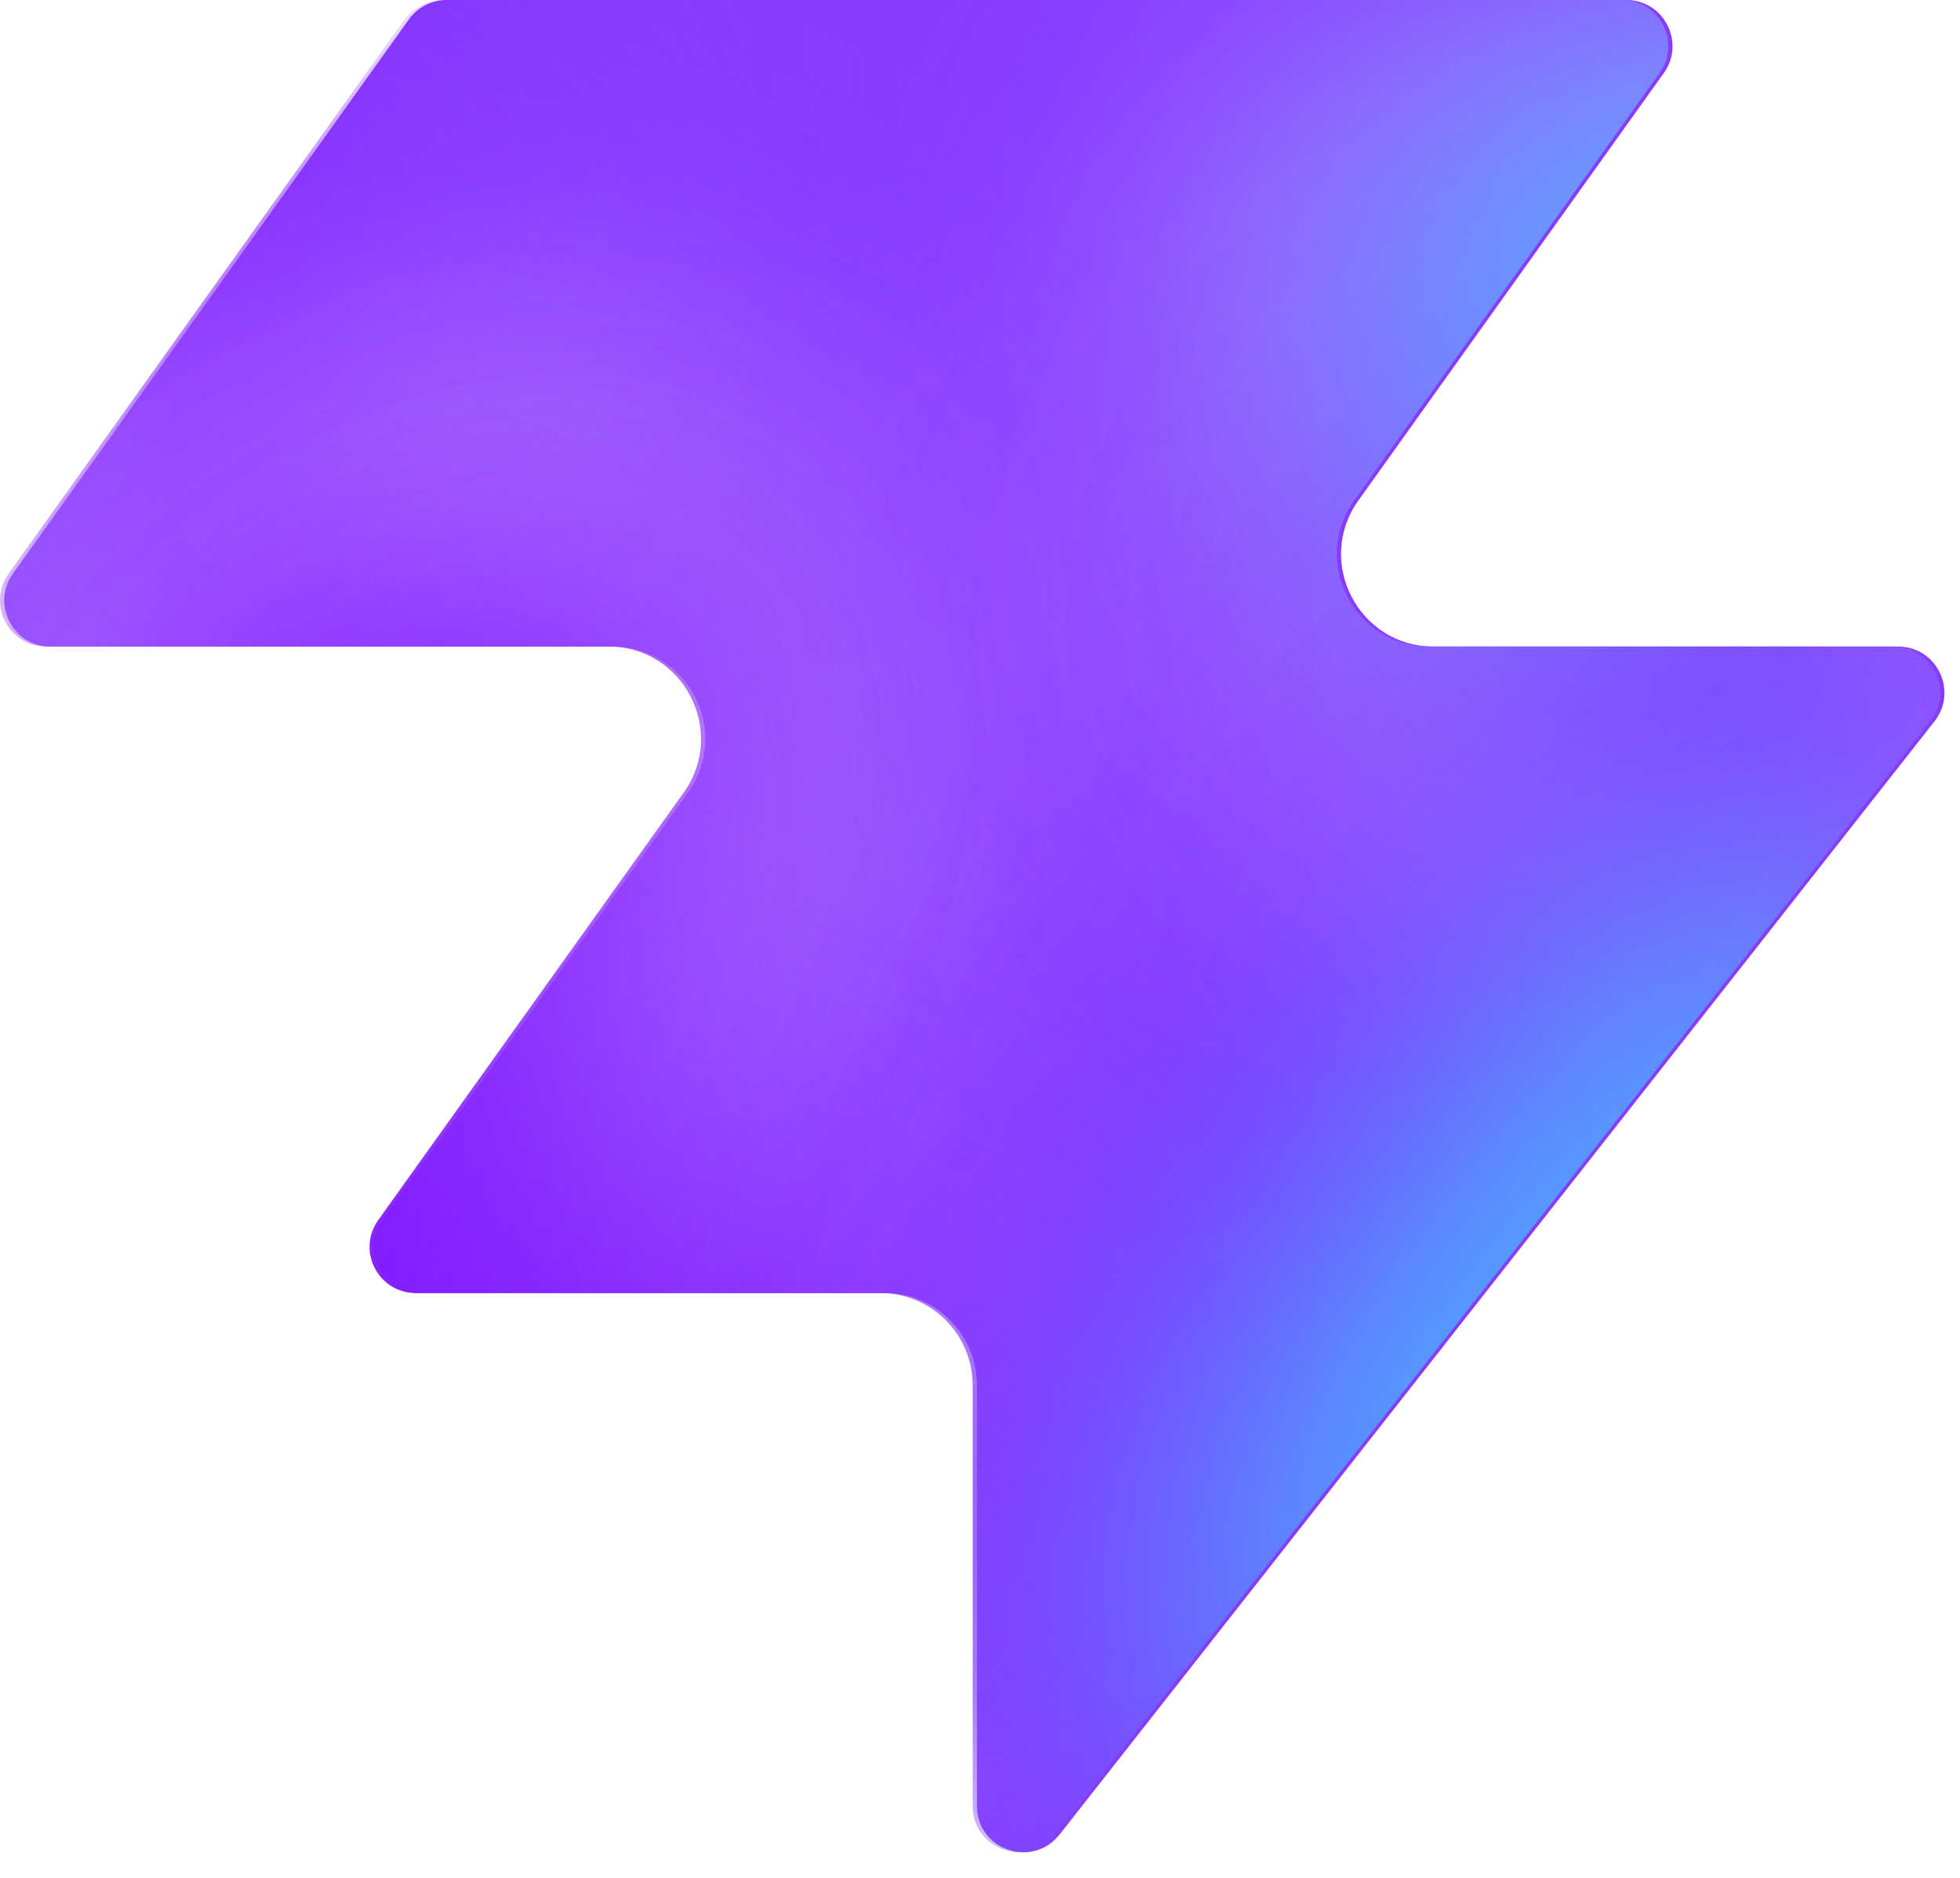
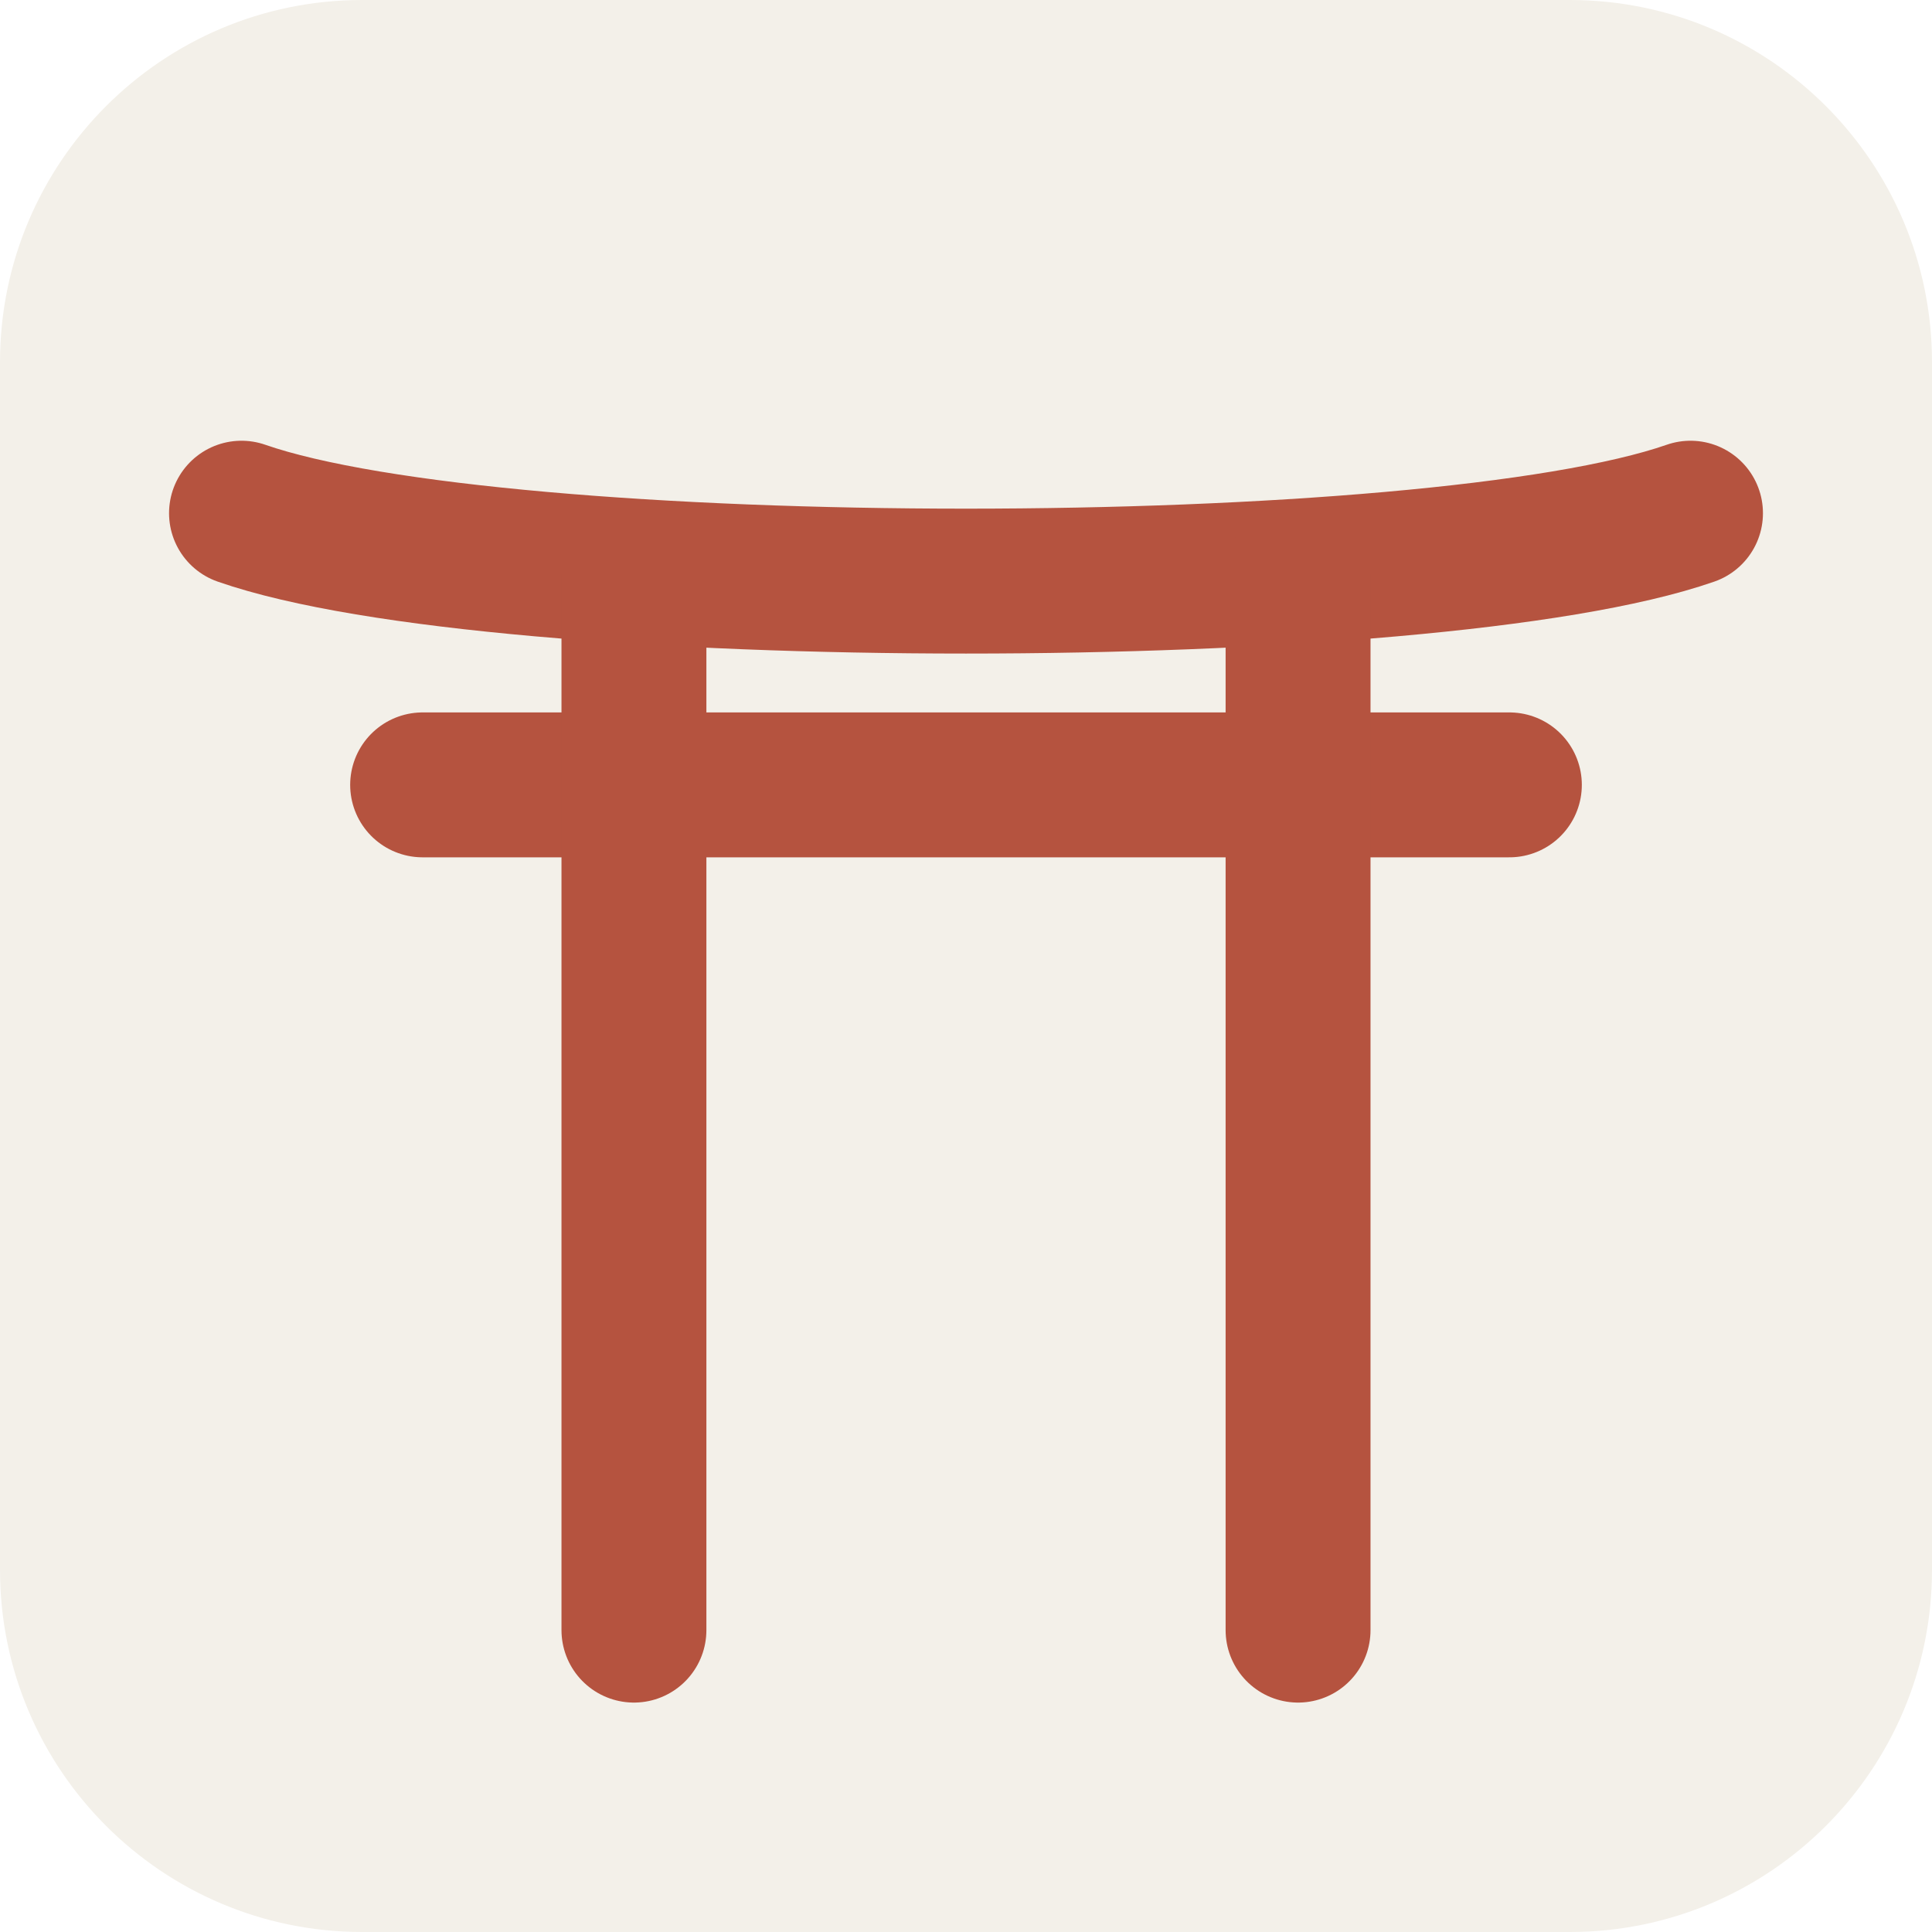
- <svg xmlns="http://www.w3.org/2000/svg" width="48" height="46" fill="none" viewBox="0 0 48 46">
-   <path fill="#863bff" d="M25.946 44.938c-.664.845-2.021.375-2.021-.698V33.937a2.26 2.26 0 0 0-2.262-2.262H10.287c-.92 0-1.456-1.04-.92-1.788l7.48-10.471c1.07-1.497 0-3.578-1.842-3.578H1.237c-.92 0-1.456-1.04-.92-1.788L10.013.474c.214-.297.556-.474.92-.474h28.894c.92 0 1.456 1.04.92 1.788l-7.48 10.471c-1.07 1.498 0 3.579 1.842 3.579h11.377c.943 0 1.473 1.088.89 1.83L25.947 44.94z" style="fill:#863bff;fill:color(display-p3 .525 .23 1);fill-opacity:1" />
-   <mask id="a" width="48" height="46" x="0" y="0" maskUnits="userSpaceOnUse" style="mask-type:alpha">
-     <path fill="#000" d="M25.842 44.938c-.664.844-2.021.375-2.021-.698V33.937a2.26 2.26 0 0 0-2.262-2.262H10.183c-.92 0-1.456-1.04-.92-1.788l7.48-10.471c1.07-1.498 0-3.579-1.842-3.579H1.133c-.92 0-1.456-1.04-.92-1.787L9.91.473c.214-.297.556-.474.92-.474h28.894c.92 0 1.456 1.04.92 1.788l-7.48 10.471c-1.07 1.498 0 3.578 1.842 3.578h11.377c.943 0 1.473 1.088.89 1.832L25.843 44.94z" style="fill:#000;fill-opacity:1" />
-   </mask>
-   <g mask="url(#a)">
-     <g filter="url(#b)">
-       <ellipse cx="5.508" cy="14.704" fill="#ede6ff" rx="5.508" ry="14.704" style="fill:#ede6ff;fill:color(display-p3 .927 .903 1);fill-opacity:1" transform="matrix(.00324 1 1 -.00324 -4.47 31.516)" />
-     </g>
-     <g filter="url(#c)">
-       <ellipse cx="10.399" cy="29.851" fill="#ede6ff" rx="10.399" ry="29.851" style="fill:#ede6ff;fill:color(display-p3 .927 .903 1);fill-opacity:1" transform="matrix(.00324 1 1 -.00324 -39.328 7.883)" />
-     </g>
-     <g filter="url(#d)">
-       <ellipse cx="5.508" cy="30.487" fill="#7e14ff" rx="5.508" ry="30.487" style="fill:#7e14ff;fill:color(display-p3 .492 .077 1);fill-opacity:1" transform="rotate(89.814 -25.913 -14.639)scale(1 -1)" />
-     </g>
-     <g filter="url(#e)">
-       <ellipse cx="5.508" cy="30.599" fill="#7e14ff" rx="5.508" ry="30.599" style="fill:#7e14ff;fill:color(display-p3 .492 .077 1);fill-opacity:1" transform="rotate(89.814 -32.644 -3.334)scale(1 -1)" />
-     </g>
-     <g filter="url(#f)">
-       <ellipse cx="5.508" cy="30.599" fill="#7e14ff" rx="5.508" ry="30.599" style="fill:#7e14ff;fill:color(display-p3 .492 .077 1);fill-opacity:1" transform="matrix(.00324 1 1 -.00324 -34.34 30.47)" />
-     </g>
-     <g filter="url(#g)">
-       <ellipse cx="14.072" cy="22.078" fill="#ede6ff" rx="14.072" ry="22.078" style="fill:#ede6ff;fill:color(display-p3 .927 .903 1);fill-opacity:1" transform="rotate(93.35 24.506 48.493)scale(-1 1)" />
-     </g>
-     <g filter="url(#h)">
-       <ellipse cx="3.47" cy="21.501" fill="#7e14ff" rx="3.47" ry="21.501" style="fill:#7e14ff;fill:color(display-p3 .492 .077 1);fill-opacity:1" transform="rotate(89.009 28.708 47.59)scale(-1 1)" />
-     </g>
-     <g filter="url(#i)">
-       <ellipse cx="3.47" cy="21.501" fill="#7e14ff" rx="3.47" ry="21.501" style="fill:#7e14ff;fill:color(display-p3 .492 .077 1);fill-opacity:1" transform="rotate(89.009 28.708 47.59)scale(-1 1)" />
-     </g>
-     <g filter="url(#j)">
-       <ellipse cx=".387" cy="8.972" fill="#7e14ff" rx="4.407" ry="29.108" style="fill:#7e14ff;fill:color(display-p3 .492 .077 1);fill-opacity:1" transform="rotate(39.51 .387 8.972)" />
-     </g>
-     <g filter="url(#k)">
-       <ellipse cx="47.523" cy="-6.092" fill="#7e14ff" rx="4.407" ry="29.108" style="fill:#7e14ff;fill:color(display-p3 .492 .077 1);fill-opacity:1" transform="rotate(37.892 47.523 -6.092)" />
-     </g>
-     <g filter="url(#l)">
-       <ellipse cx="41.412" cy="6.333" fill="#47bfff" rx="5.971" ry="9.665" style="fill:#47bfff;fill:color(display-p3 .28 .748 1);fill-opacity:1" transform="rotate(37.892 41.412 6.333)" />
-     </g>
-     <g filter="url(#m)">
-       <ellipse cx="-1.879" cy="38.332" fill="#7e14ff" rx="4.407" ry="29.108" style="fill:#7e14ff;fill:color(display-p3 .492 .077 1);fill-opacity:1" transform="rotate(37.892 -1.88 38.332)" />
-     </g>
-     <g filter="url(#n)">
-       <ellipse cx="-1.879" cy="38.332" fill="#7e14ff" rx="4.407" ry="29.108" style="fill:#7e14ff;fill:color(display-p3 .492 .077 1);fill-opacity:1" transform="rotate(37.892 -1.88 38.332)" />
-     </g>
-     <g filter="url(#o)">
-       <ellipse cx="35.651" cy="29.907" fill="#7e14ff" rx="4.407" ry="29.108" style="fill:#7e14ff;fill:color(display-p3 .492 .077 1);fill-opacity:1" transform="rotate(37.892 35.651 29.907)" />
-     </g>
-     <g filter="url(#p)">
-       <ellipse cx="38.418" cy="32.4" fill="#47bfff" rx="5.971" ry="15.297" style="fill:#47bfff;fill:color(display-p3 .28 .748 1);fill-opacity:1" transform="rotate(37.892 38.418 32.4)" />
-     </g>
-   </g>
-   <defs>
-     <filter id="b" width="60.045" height="41.654" x="-19.77" y="16.149" color-interpolation-filters="sRGB" filterUnits="userSpaceOnUse">
-       <feFlood flood-opacity="0" result="BackgroundImageFix" />
-       <feBlend in="SourceGraphic" in2="BackgroundImageFix" result="shape" />
-       <feGaussianBlur result="effect1_foregroundBlur_2002_17158" stdDeviation="7.659" />
-     </filter>
-     <filter id="c" width="90.34" height="51.437" x="-54.613" y="-7.533" color-interpolation-filters="sRGB" filterUnits="userSpaceOnUse">
-       <feFlood flood-opacity="0" result="BackgroundImageFix" />
-       <feBlend in="SourceGraphic" in2="BackgroundImageFix" result="shape" />
-       <feGaussianBlur result="effect1_foregroundBlur_2002_17158" stdDeviation="7.659" />
-     </filter>
-     <filter id="d" width="79.355" height="29.4" x="-49.64" y="2.03" color-interpolation-filters="sRGB" filterUnits="userSpaceOnUse">
-       <feFlood flood-opacity="0" result="BackgroundImageFix" />
-       <feBlend in="SourceGraphic" in2="BackgroundImageFix" result="shape" />
-       <feGaussianBlur result="effect1_foregroundBlur_2002_17158" stdDeviation="4.596" />
-     </filter>
-     <filter id="e" width="79.579" height="29.4" x="-45.045" y="20.029" color-interpolation-filters="sRGB" filterUnits="userSpaceOnUse">
-       <feFlood flood-opacity="0" result="BackgroundImageFix" />
-       <feBlend in="SourceGraphic" in2="BackgroundImageFix" result="shape" />
-       <feGaussianBlur result="effect1_foregroundBlur_2002_17158" stdDeviation="4.596" />
-     </filter>
-     <filter id="f" width="79.579" height="29.4" x="-43.513" y="21.178" color-interpolation-filters="sRGB" filterUnits="userSpaceOnUse">
-       <feFlood flood-opacity="0" result="BackgroundImageFix" />
-       <feBlend in="SourceGraphic" in2="BackgroundImageFix" result="shape" />
-       <feGaussianBlur result="effect1_foregroundBlur_2002_17158" stdDeviation="4.596" />
-     </filter>
-     <filter id="g" width="74.749" height="58.852" x="15.756" y="-17.901" color-interpolation-filters="sRGB" filterUnits="userSpaceOnUse">
-       <feFlood flood-opacity="0" result="BackgroundImageFix" />
-       <feBlend in="SourceGraphic" in2="BackgroundImageFix" result="shape" />
-       <feGaussianBlur result="effect1_foregroundBlur_2002_17158" stdDeviation="7.659" />
-     </filter>
-     <filter id="h" width="61.377" height="25.362" x="23.548" y="2.284" color-interpolation-filters="sRGB" filterUnits="userSpaceOnUse">
-       <feFlood flood-opacity="0" result="BackgroundImageFix" />
-       <feBlend in="SourceGraphic" in2="BackgroundImageFix" result="shape" />
-       <feGaussianBlur result="effect1_foregroundBlur_2002_17158" stdDeviation="4.596" />
-     </filter>
-     <filter id="i" width="61.377" height="25.362" x="23.548" y="2.284" color-interpolation-filters="sRGB" filterUnits="userSpaceOnUse">
-       <feFlood flood-opacity="0" result="BackgroundImageFix" />
-       <feBlend in="SourceGraphic" in2="BackgroundImageFix" result="shape" />
-       <feGaussianBlur result="effect1_foregroundBlur_2002_17158" stdDeviation="4.596" />
-     </filter>
-     <filter id="j" width="56.045" height="63.649" x="-27.636" y="-22.853" color-interpolation-filters="sRGB" filterUnits="userSpaceOnUse">
-       <feFlood flood-opacity="0" result="BackgroundImageFix" />
-       <feBlend in="SourceGraphic" in2="BackgroundImageFix" result="shape" />
-       <feGaussianBlur result="effect1_foregroundBlur_2002_17158" stdDeviation="4.596" />
-     </filter>
-     <filter id="k" width="54.814" height="64.646" x="20.116" y="-38.415" color-interpolation-filters="sRGB" filterUnits="userSpaceOnUse">
-       <feFlood flood-opacity="0" result="BackgroundImageFix" />
-       <feBlend in="SourceGraphic" in2="BackgroundImageFix" result="shape" />
-       <feGaussianBlur result="effect1_foregroundBlur_2002_17158" stdDeviation="4.596" />
-     </filter>
-     <filter id="l" width="33.541" height="35.313" x="24.641" y="-11.323" color-interpolation-filters="sRGB" filterUnits="userSpaceOnUse">
-       <feFlood flood-opacity="0" result="BackgroundImageFix" />
-       <feBlend in="SourceGraphic" in2="BackgroundImageFix" result="shape" />
-       <feGaussianBlur result="effect1_foregroundBlur_2002_17158" stdDeviation="4.596" />
-     </filter>
-     <filter id="m" width="54.814" height="64.646" x="-29.286" y="6.009" color-interpolation-filters="sRGB" filterUnits="userSpaceOnUse">
-       <feFlood flood-opacity="0" result="BackgroundImageFix" />
-       <feBlend in="SourceGraphic" in2="BackgroundImageFix" result="shape" />
-       <feGaussianBlur result="effect1_foregroundBlur_2002_17158" stdDeviation="4.596" />
-     </filter>
-     <filter id="n" width="54.814" height="64.646" x="-29.286" y="6.009" color-interpolation-filters="sRGB" filterUnits="userSpaceOnUse">
-       <feFlood flood-opacity="0" result="BackgroundImageFix" />
-       <feBlend in="SourceGraphic" in2="BackgroundImageFix" result="shape" />
-       <feGaussianBlur result="effect1_foregroundBlur_2002_17158" stdDeviation="4.596" />
-     </filter>
-     <filter id="o" width="54.814" height="64.646" x="8.244" y="-2.416" color-interpolation-filters="sRGB" filterUnits="userSpaceOnUse">
-       <feFlood flood-opacity="0" result="BackgroundImageFix" />
-       <feBlend in="SourceGraphic" in2="BackgroundImageFix" result="shape" />
-       <feGaussianBlur result="effect1_foregroundBlur_2002_17158" stdDeviation="4.596" />
-     </filter>
-     <filter id="p" width="39.409" height="43.623" x="18.713" y="10.588" color-interpolation-filters="sRGB" filterUnits="userSpaceOnUse">
-       <feFlood flood-opacity="0" result="BackgroundImageFix" />
-       <feBlend in="SourceGraphic" in2="BackgroundImageFix" result="shape" />
-       <feGaussianBlur result="effect1_foregroundBlur_2002_17158" stdDeviation="4.596" />
-     </filter>
-   </defs>
+ <svg xmlns="http://www.w3.org/2000/svg" viewBox="0 0 32 32" fill="none" stroke="#B5533F" stroke-width="2.4" stroke-linecap="round" stroke-linejoin="round">
+   <rect x="0" y="0" width="32" height="32" rx="6" fill="#F3F0E9" stroke="none" />
+   <path d="M4 8.5c4.3 1.5 19.7 1.5 24 0" />
+   <path d="M7 13h18" />
+   <path d="M10.5 9.5V27M21.5 9.5V27" />
</svg>
